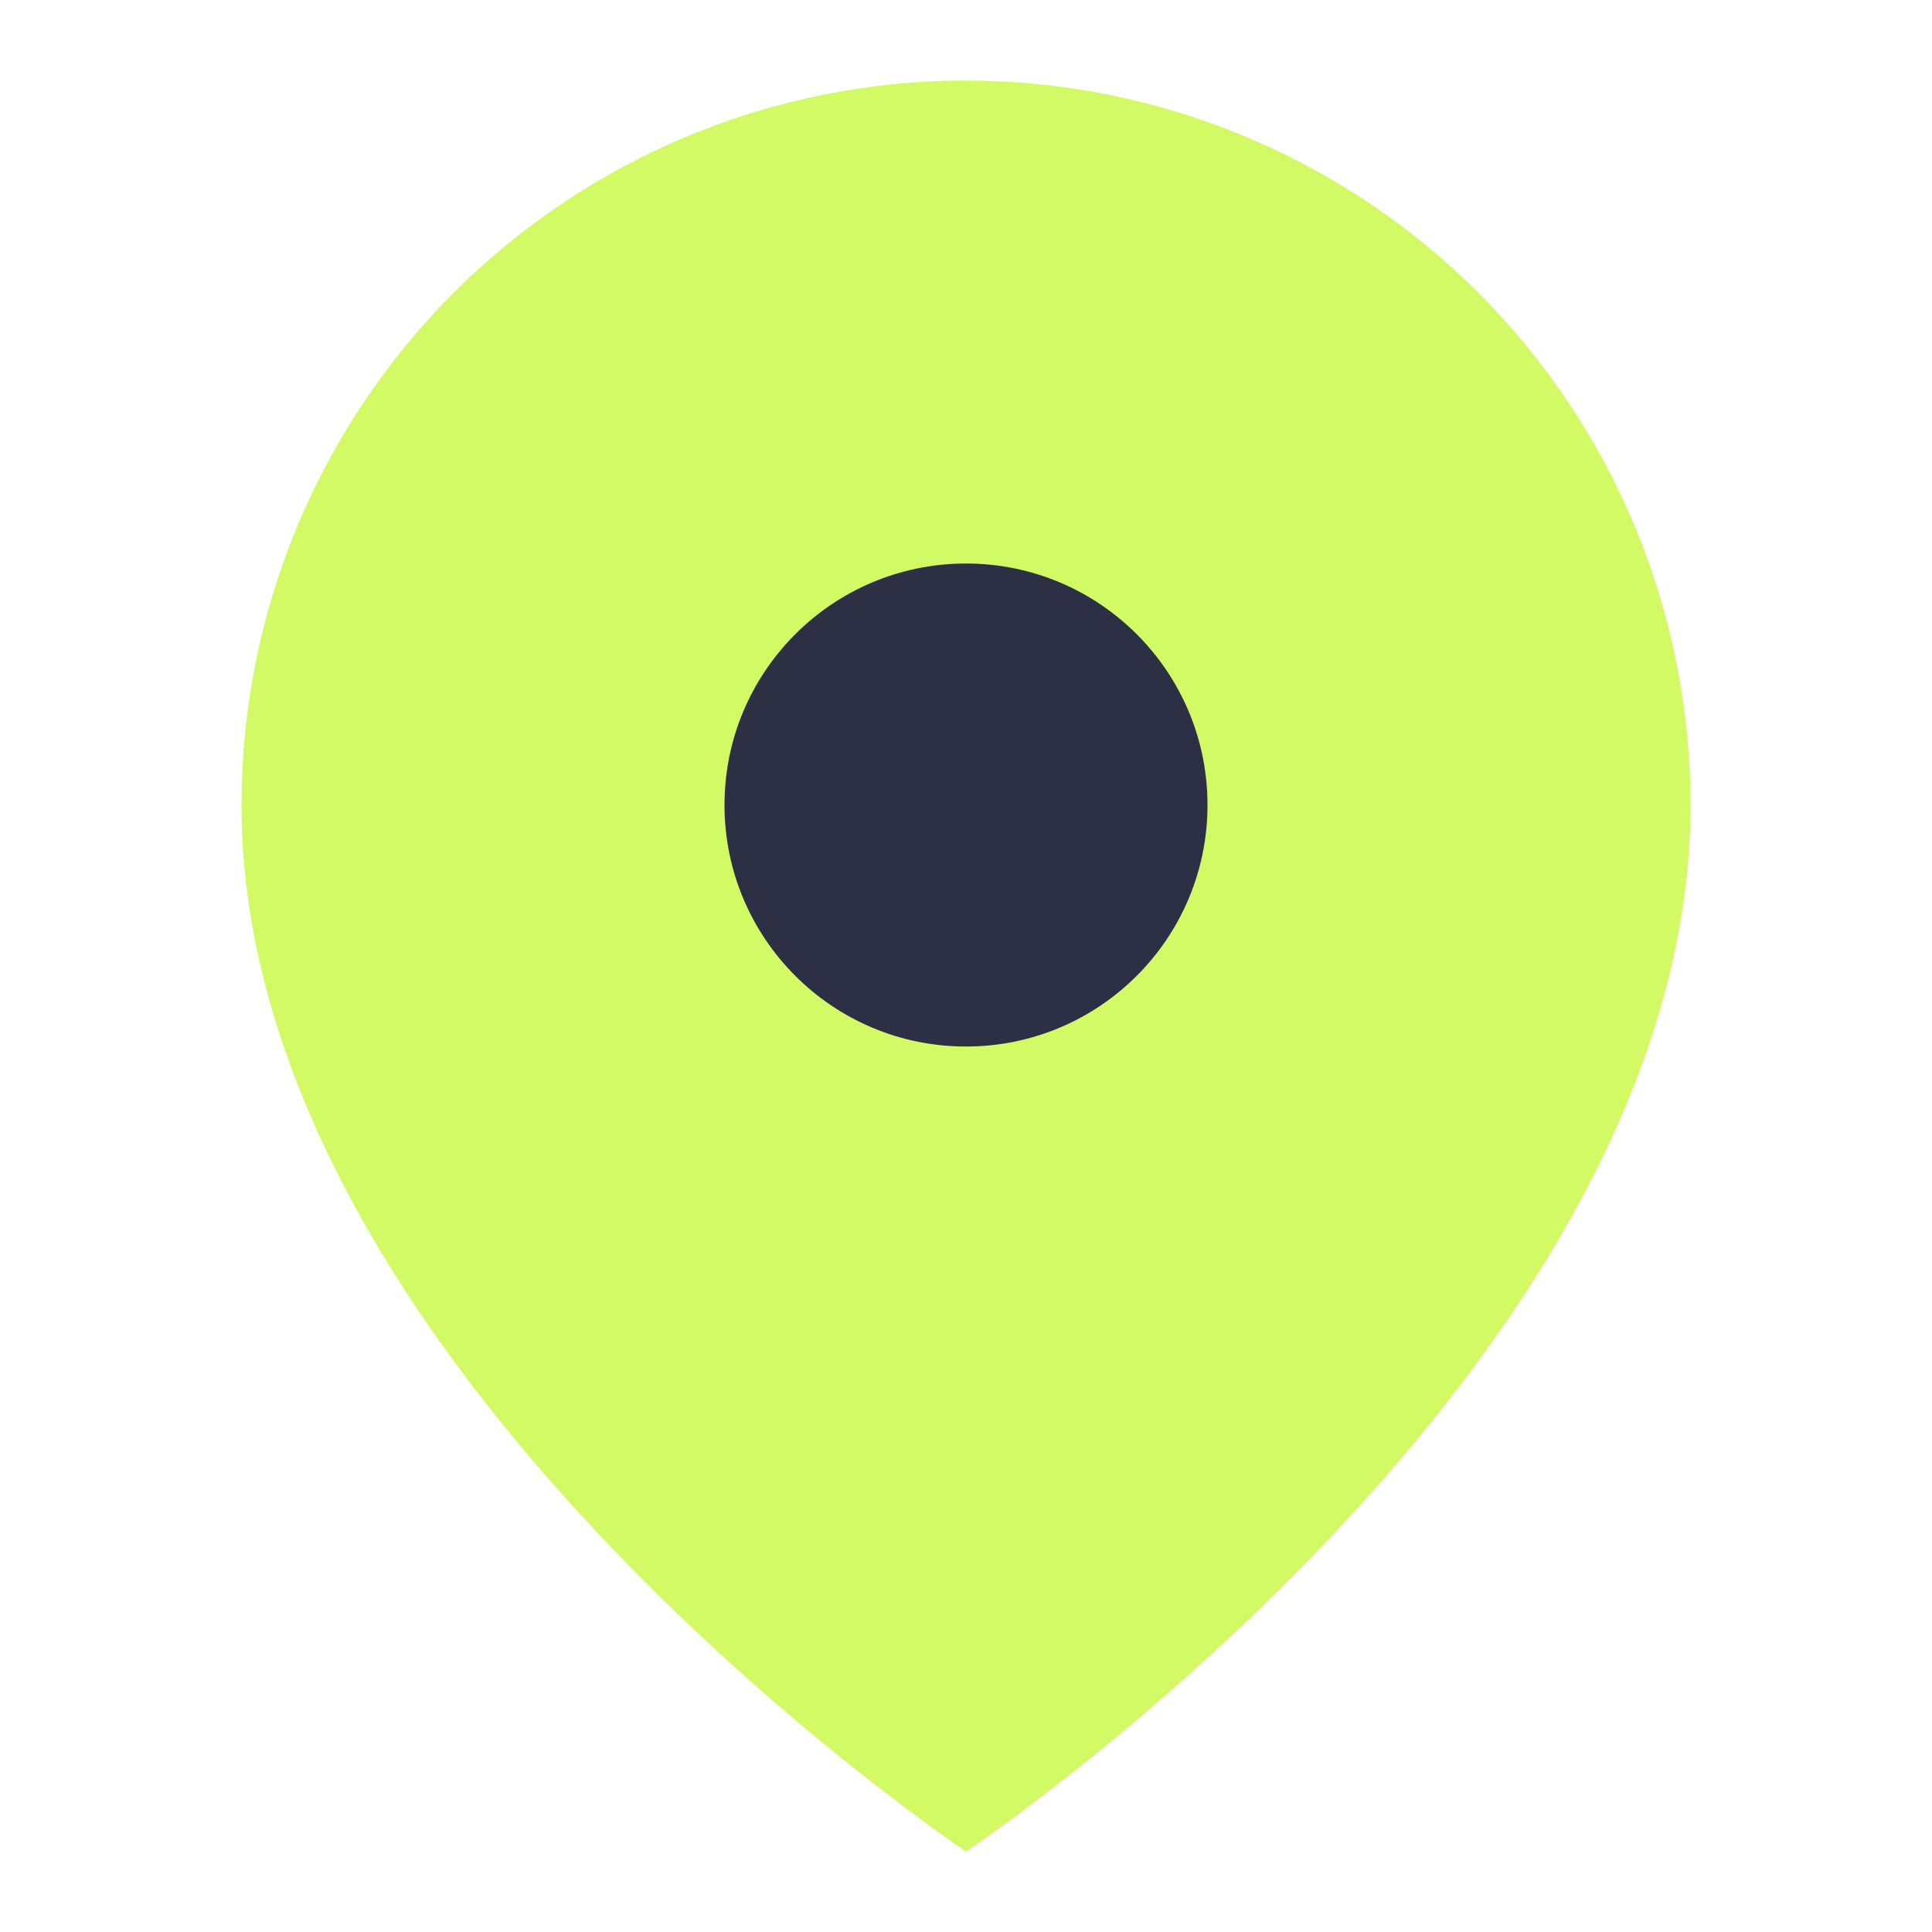
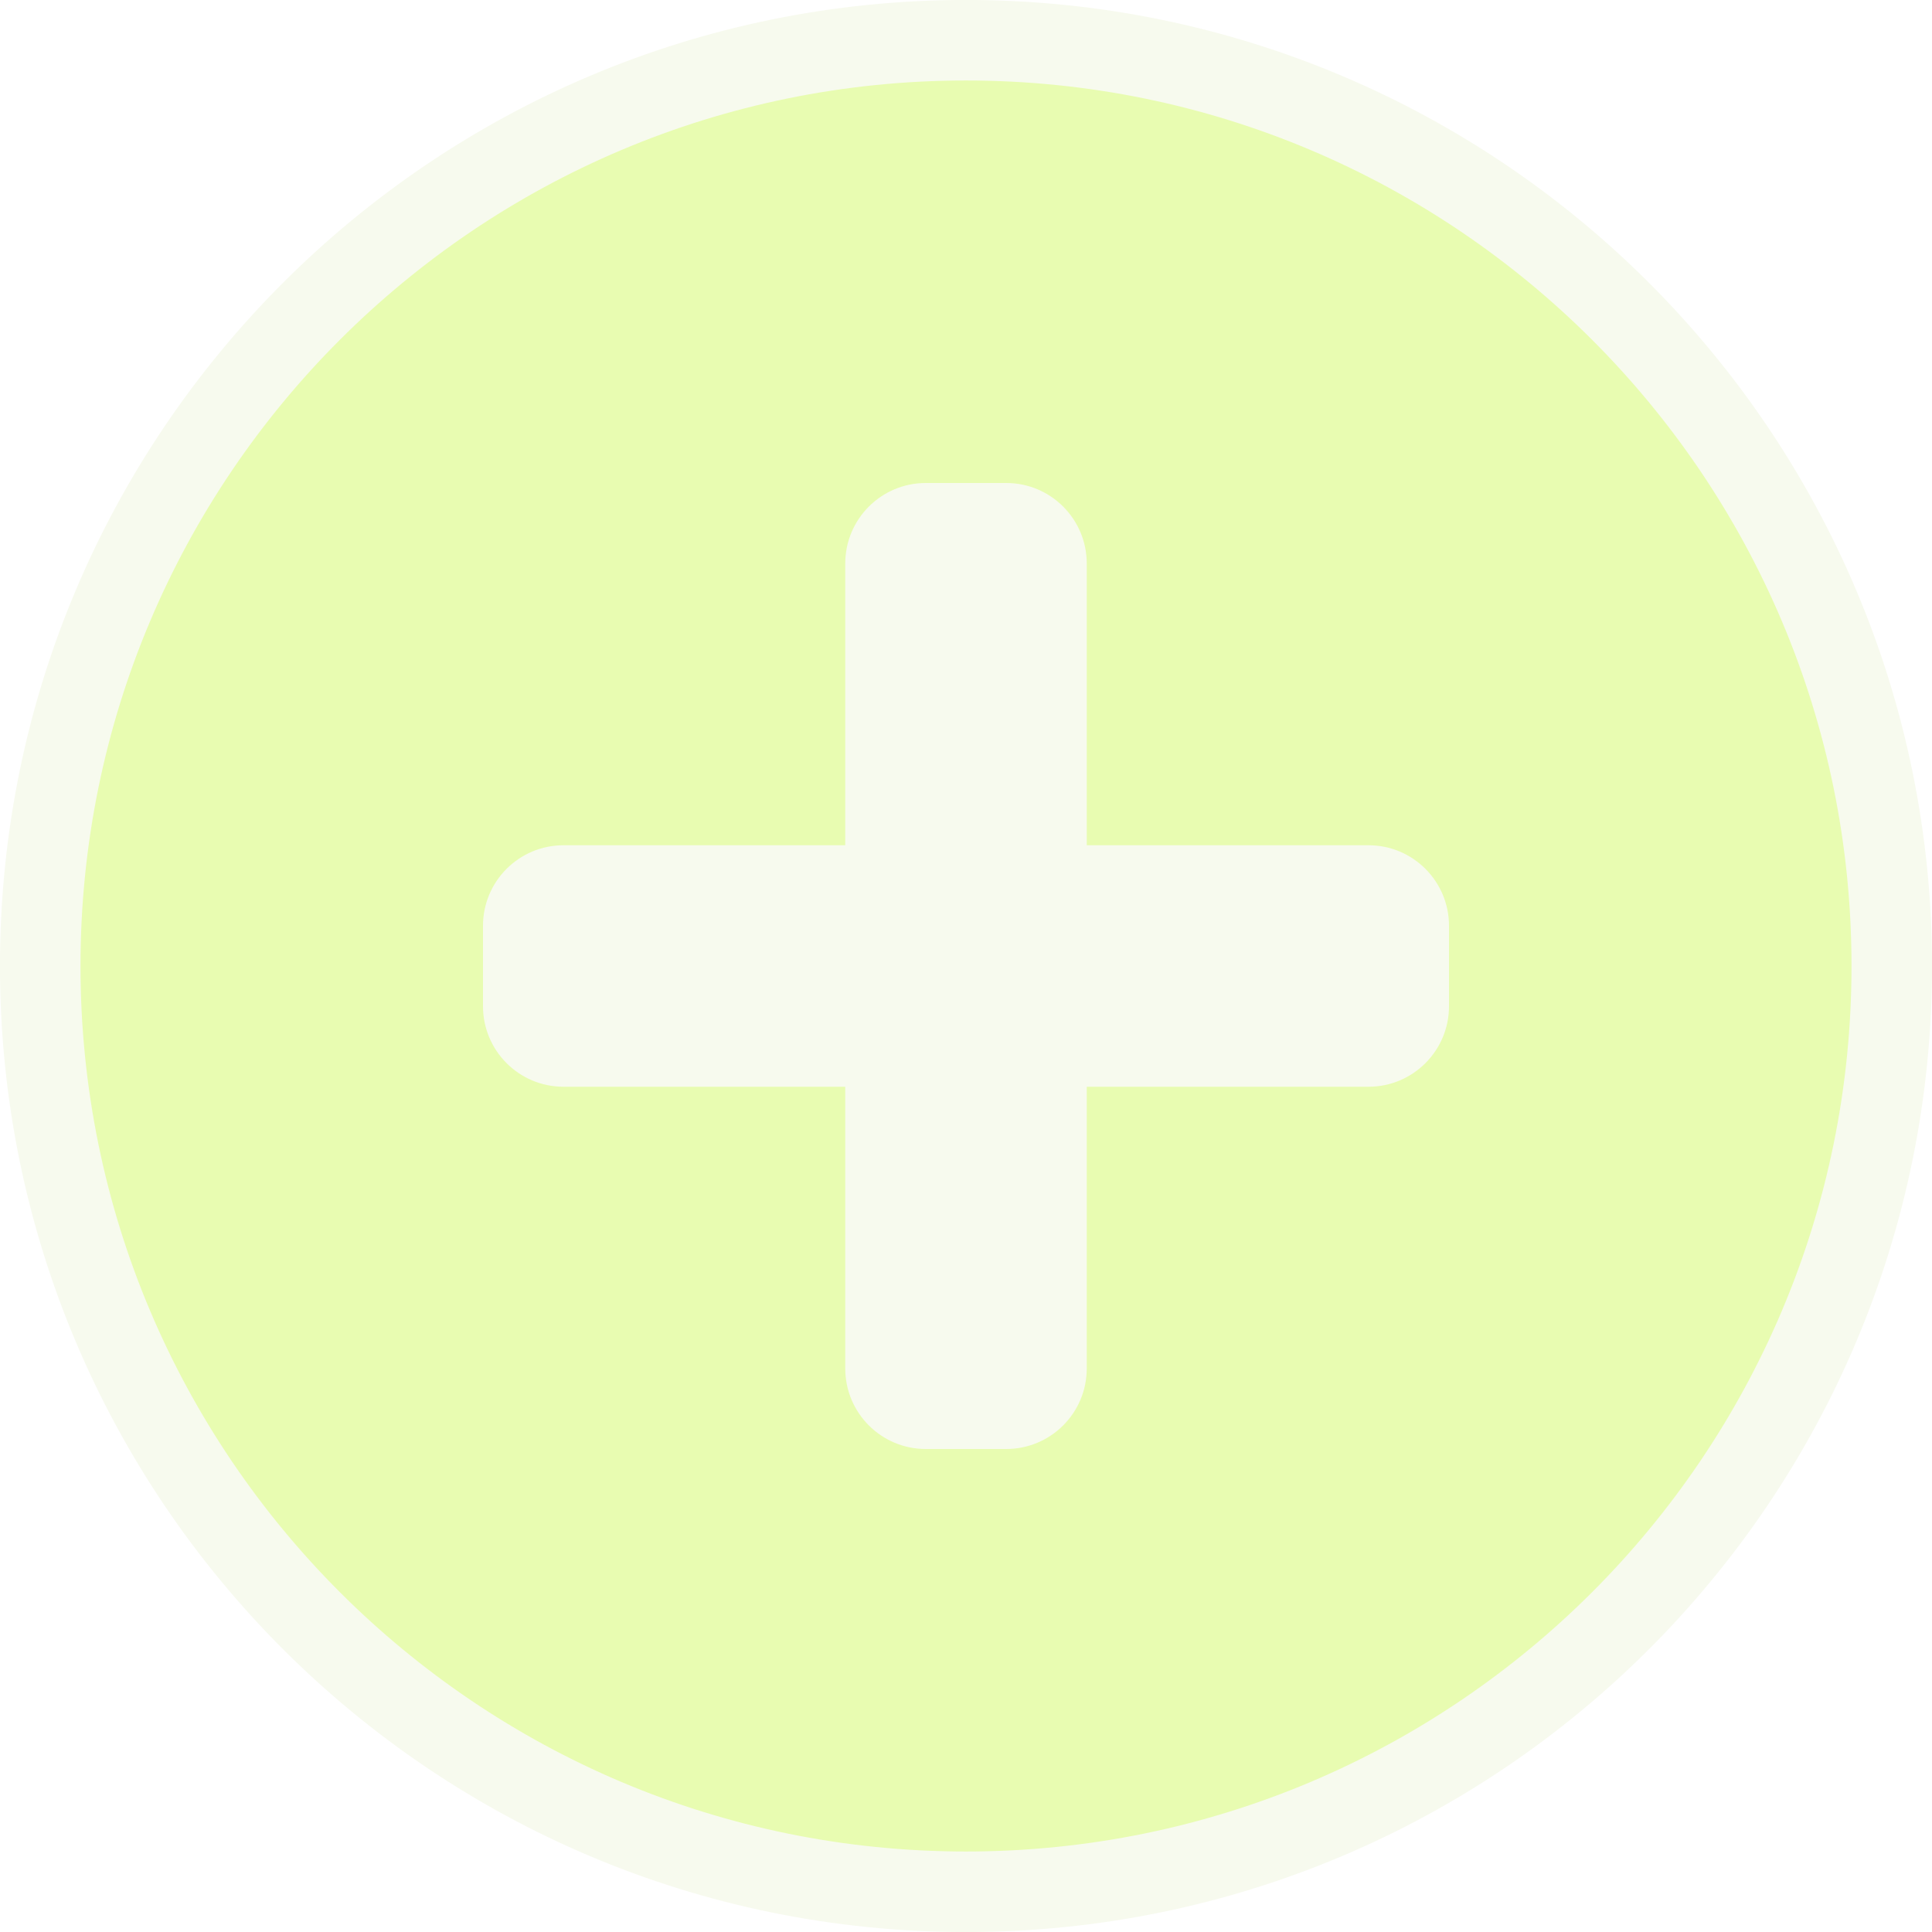
- <svg xmlns="http://www.w3.org/2000/svg" width="28" height="28" viewBox="0 0 28 28" fill="none">
-   <path d="M24.5 11.667C24.5 19.833 14 26.833 14 26.833C14 26.833 3.5 19.833 3.5 11.667C3.5 8.882 4.606 6.211 6.575 4.242C8.545 2.273 11.215 1.167 14 1.167C16.785 1.167 19.456 2.273 21.425 4.242C23.394 6.211 24.5 8.882 24.5 11.667Z" fill="#D2FA64" />
-   <path d="M14 15.167C15.933 15.167 17.5 13.6 17.5 11.667C17.5 9.734 15.933 8.167 14 8.167C12.067 8.167 10.5 9.734 10.5 11.667C10.5 13.6 12.067 15.167 14 15.167Z" fill="#2D2F45" />
+ <svg xmlns="http://www.w3.org/2000/svg" width="22" height="22" viewBox="0 0 22 22" fill="none">
+   <g id="Group 2609217">
+     <circle id="Ellipse 1529" cx="11" cy="11" r="10.542" fill="#D9FA7D" fill-opacity="0.6" stroke="#F7FAEE" stroke-width="0.917" />
+     <rect id="Rectangle 34624211" x="9.625" y="5.5" width="2.75" height="11" rx="0.917" fill="#F7FAEE" />
+     <rect id="Rectangle 34624212" x="16.5" y="9.625" width="2.75" height="11" rx="0.917" transform="rotate(90 16.5 9.625)" fill="#F7FAEE" />
+   </g>
</svg>
